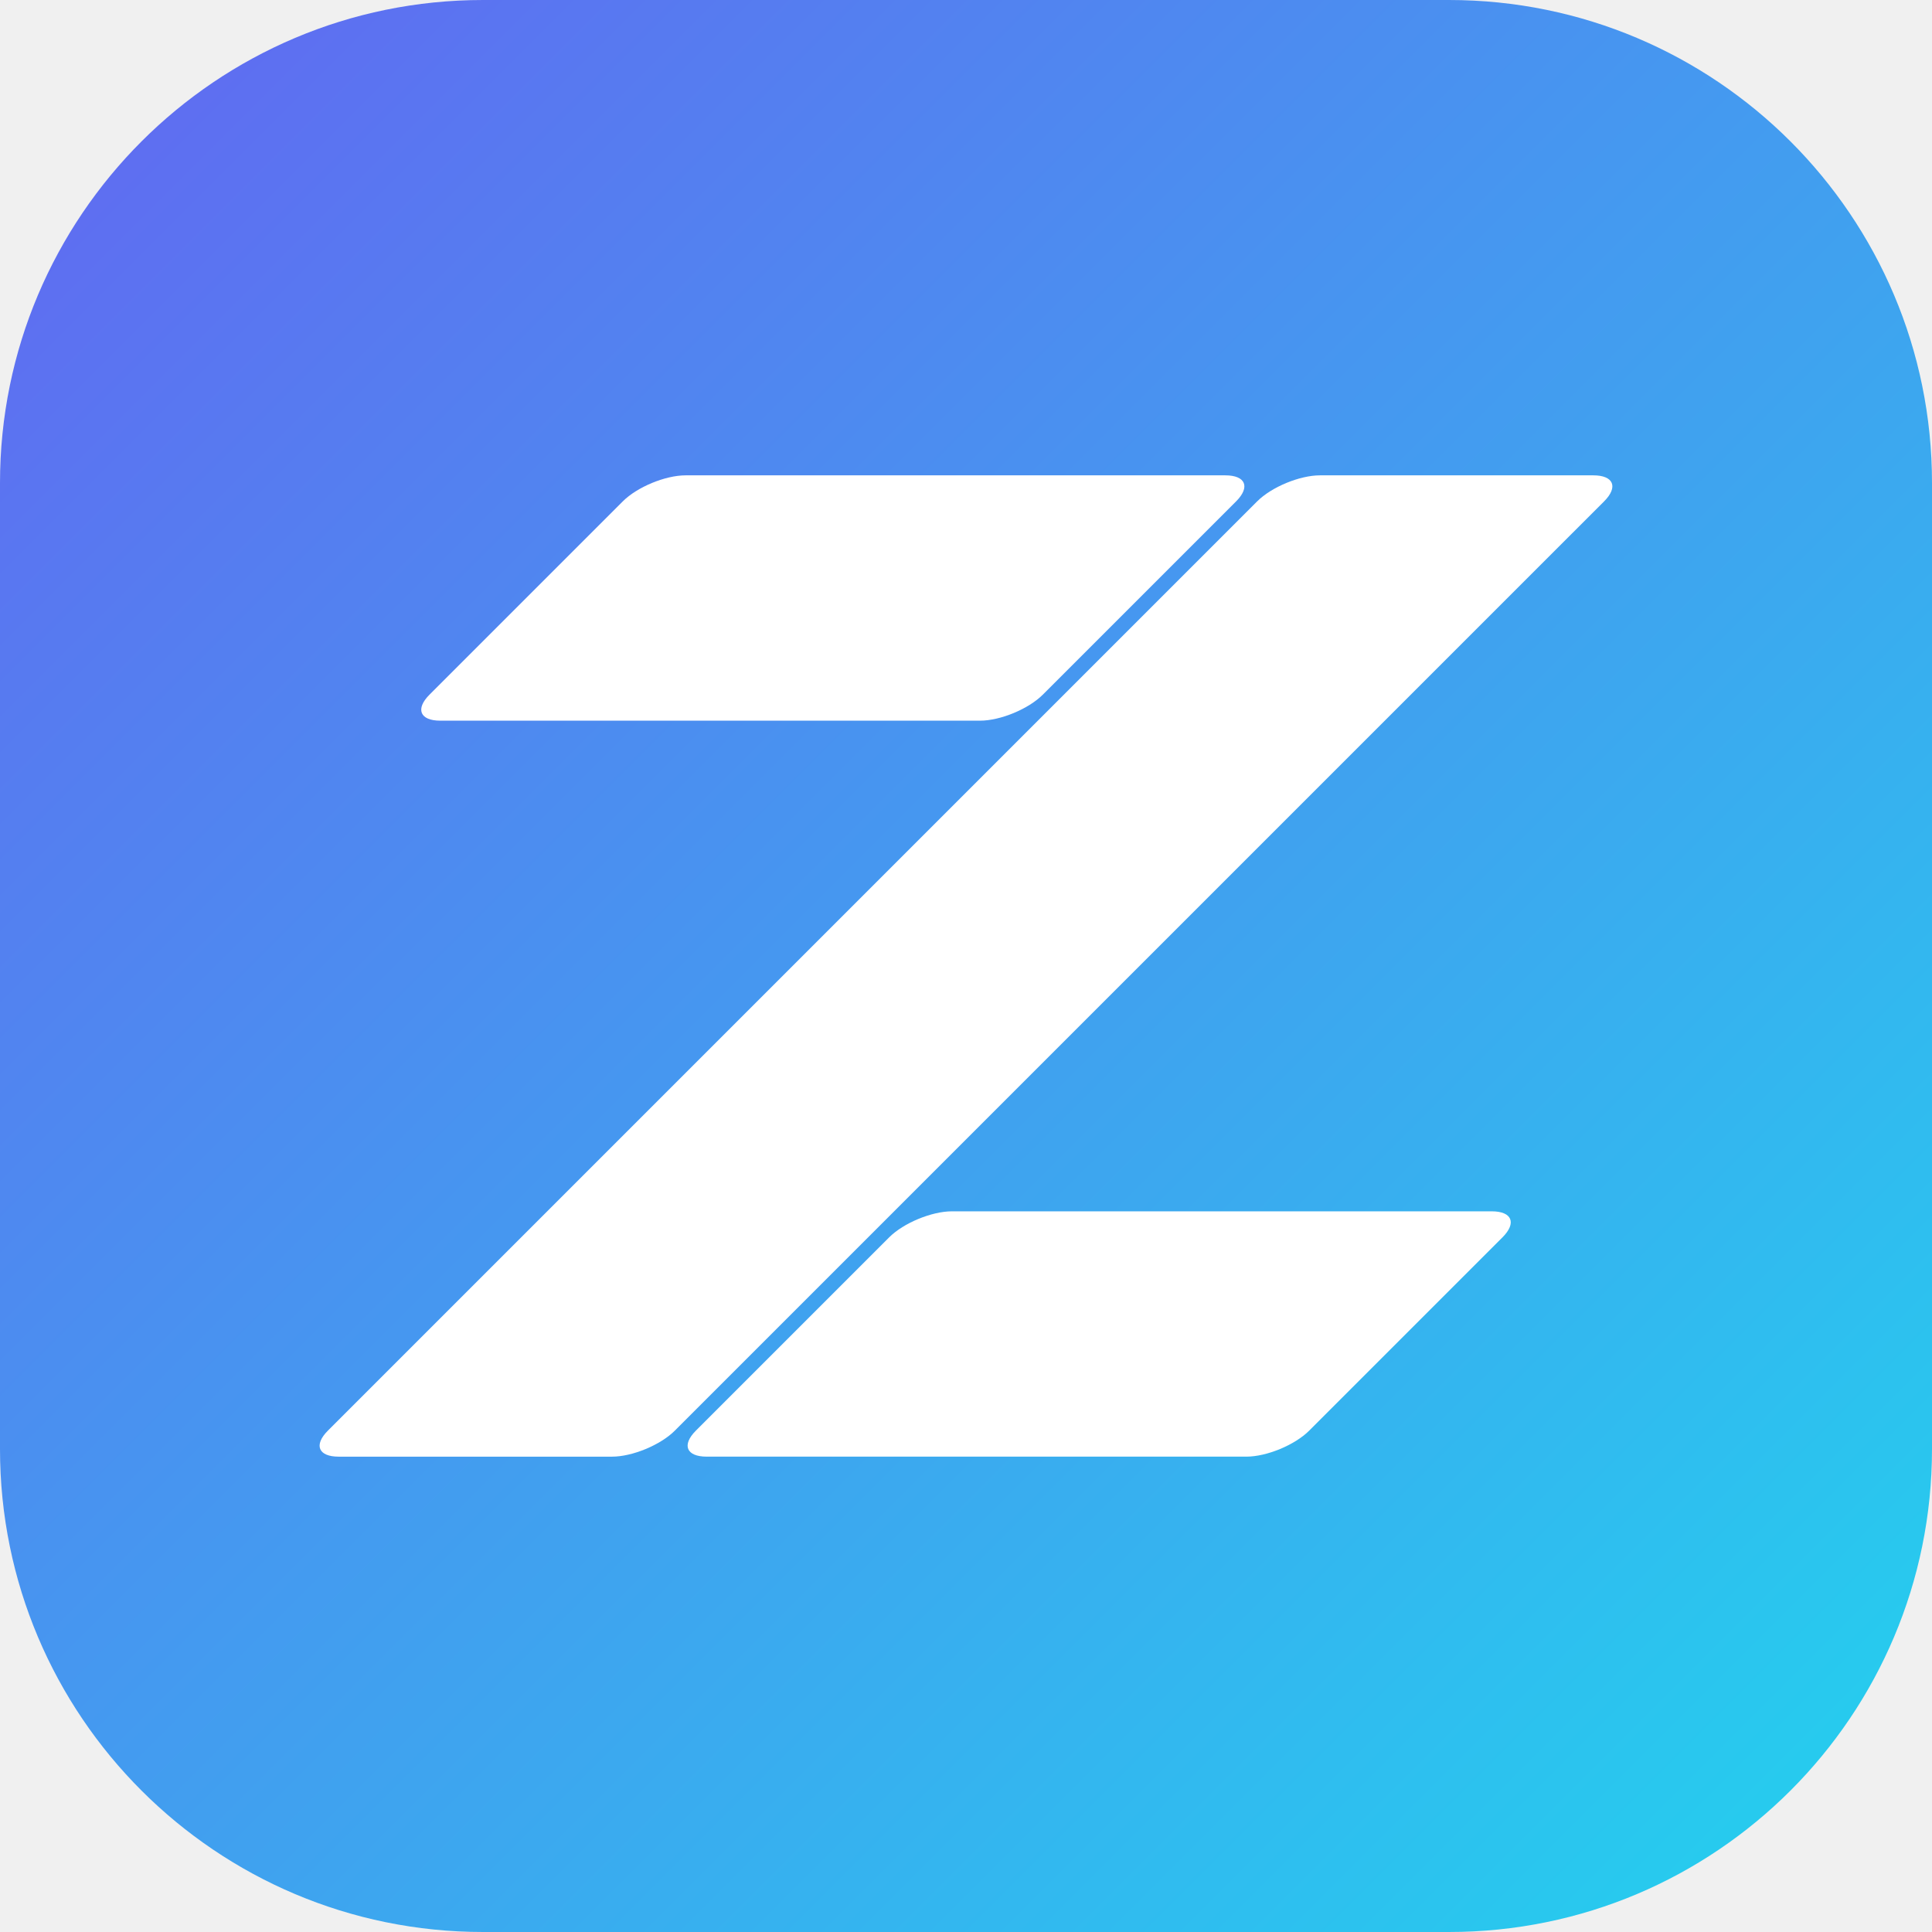
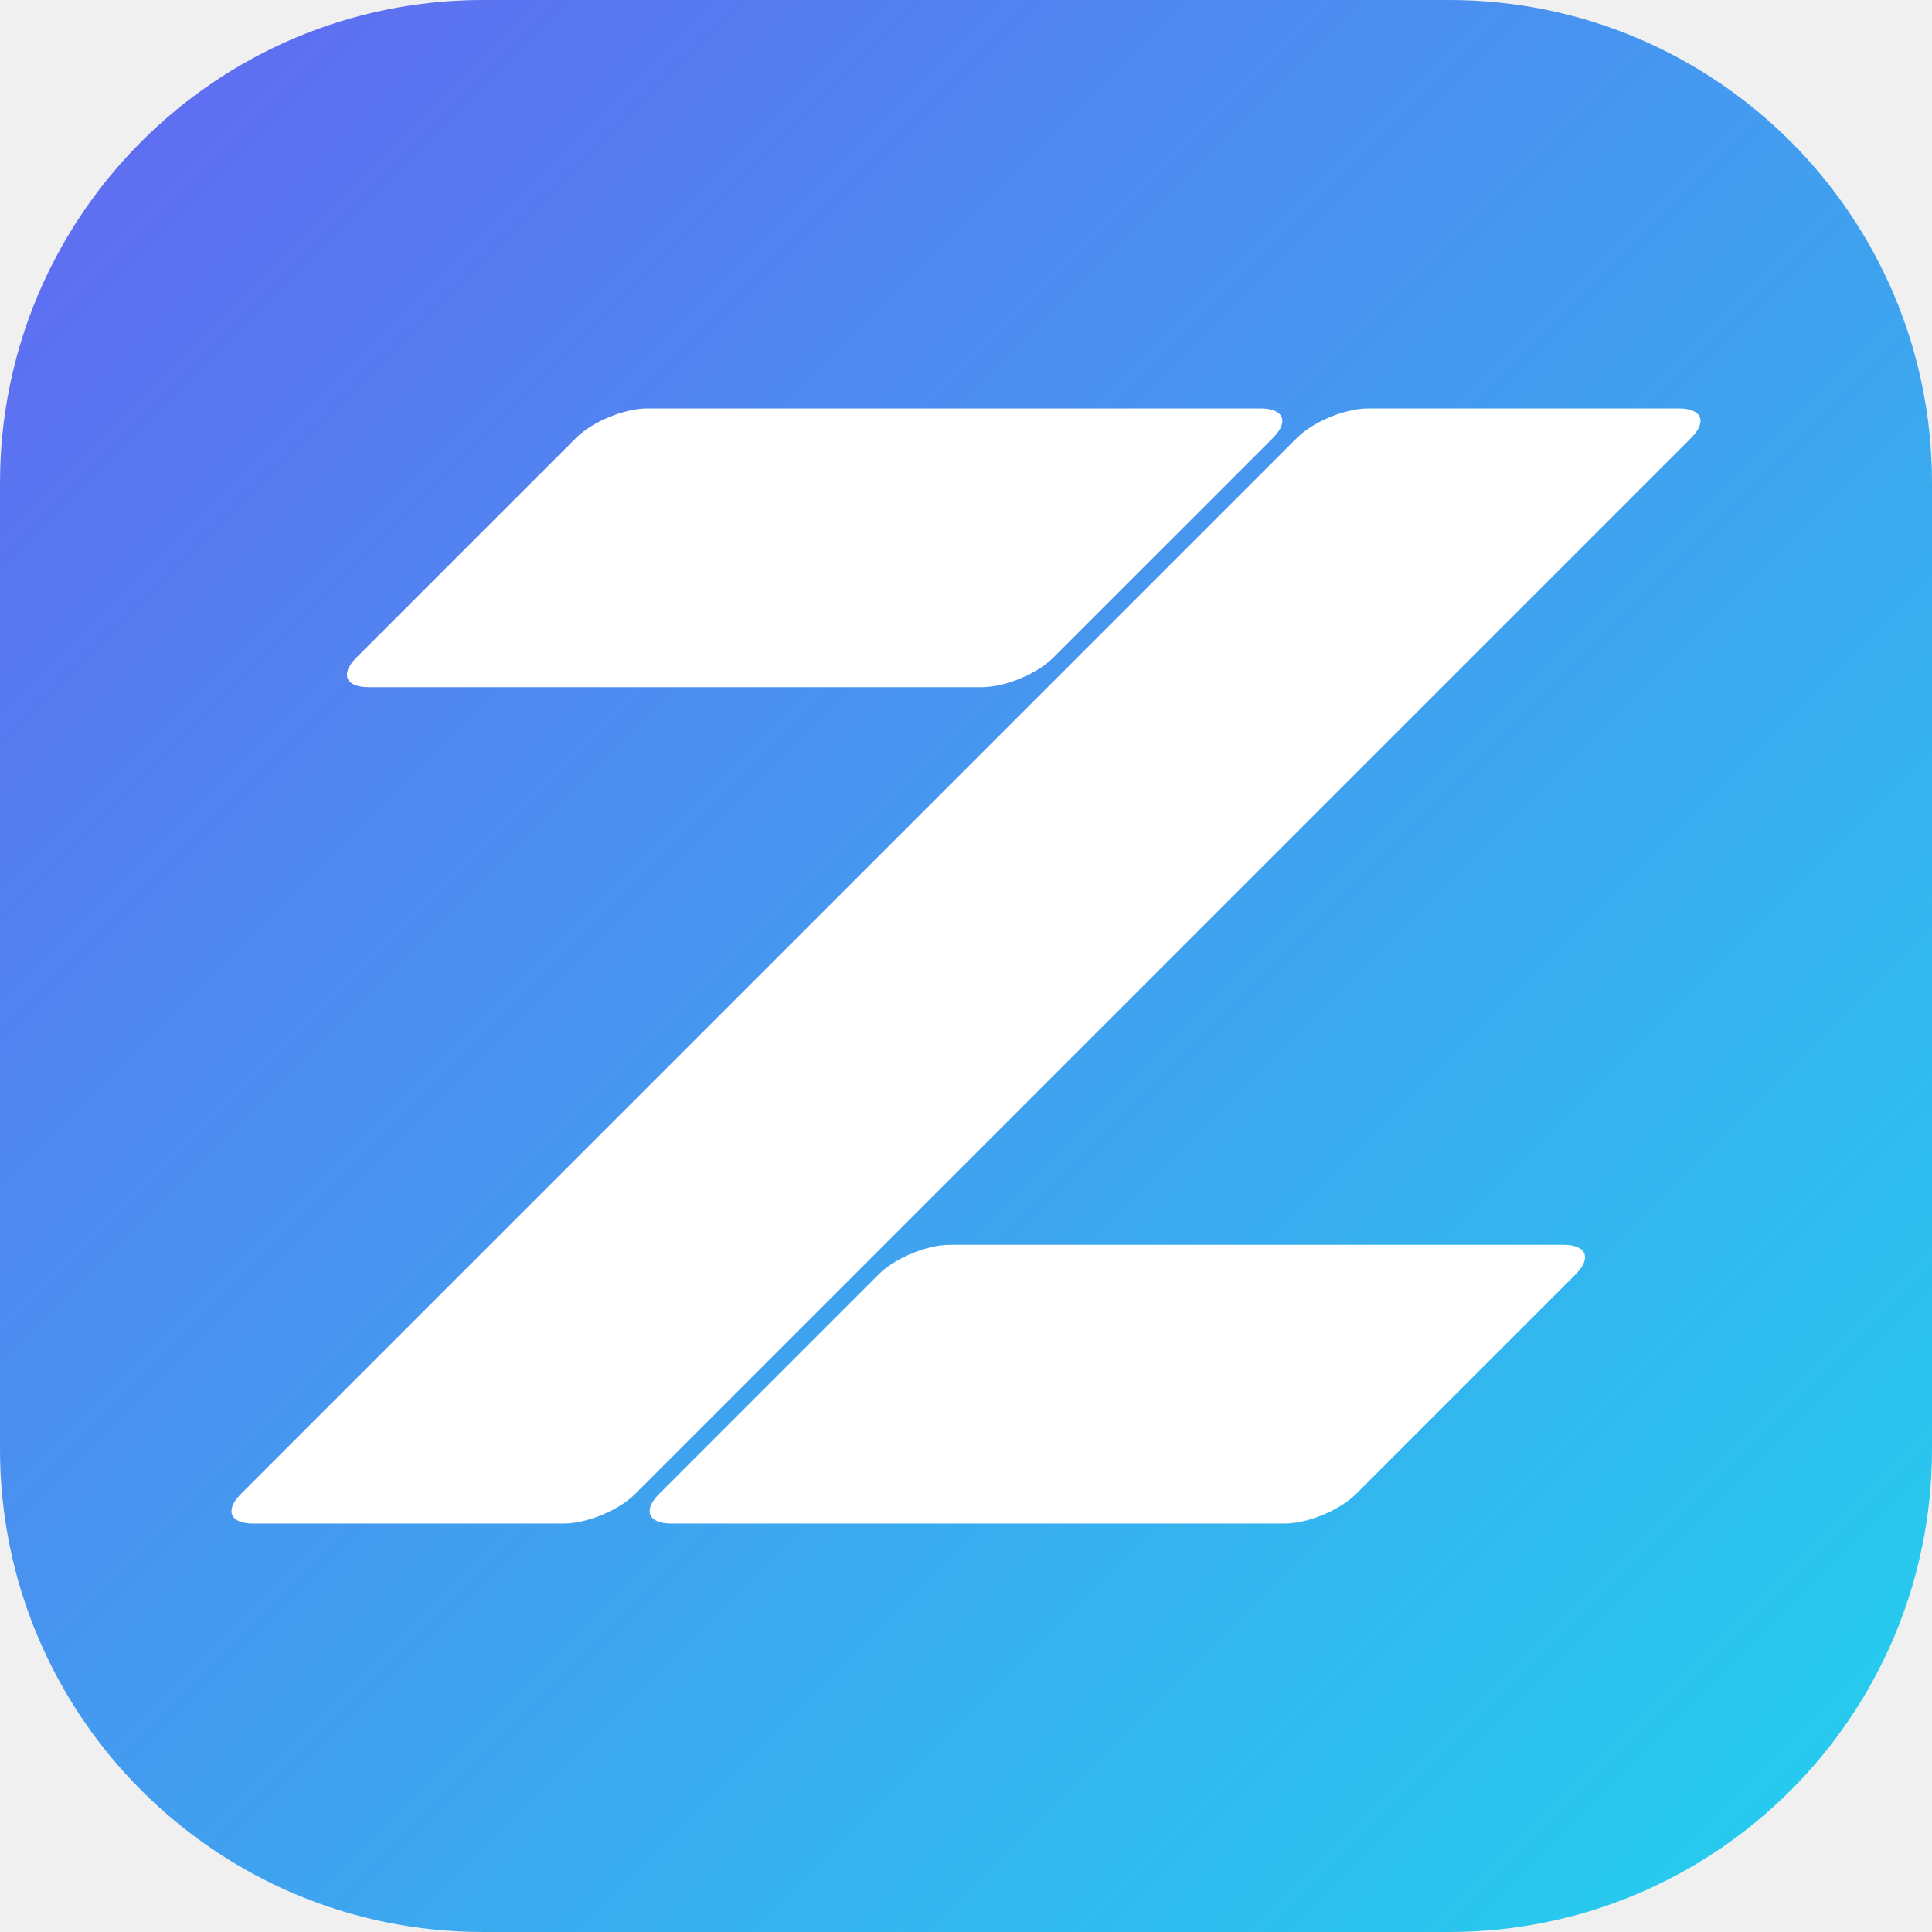
- <svg xmlns="http://www.w3.org/2000/svg" viewBox="0 0 32 32" width="32" height="32" role="img" aria-label="Zena">
+ <svg xmlns="http://www.w3.org/2000/svg" viewBox="0 0 512 512" width="512" height="512" role="img" aria-label="Zena">
  <defs>
    <linearGradient id="z" x1="0" y1="0" x2="1" y2="1">
      <stop offset="0" stop-color="#6366f1" />
      <stop offset="1" stop-color="#22d3ee" />
    </linearGradient>
  </defs>
-   <rect width="32" height="32" rx="8" fill="url(#z)" />
-   <g transform="translate(5 5) scale(0.406338)" fill="#ffffff">
+   <rect width="512" height="512" rx="128" fill="url(#z)" />
+   <g transform="translate(56 56) scale(7.387961)" fill="#ffffff">
    <rect x="21.213" y="10" width="25" height="14.142" rx="1.5" ry="1.5" transform="matrix(1 0 -0.7071068 0.7071068 0 0)" />
    <rect x="62.071" y="52.426" width="25" height="14.142" rx="1.5" ry="1.5" transform="matrix(1 0 -0.7071068 0.7071068 0 0)" />
    <rect x="-66.569" y="47.071" width="56.569" height="14.142" rx="1.5" ry="1.5" transform="matrix(0.7071068 -0.7071068 1 0 0 0)" />
  </g>
</svg>
